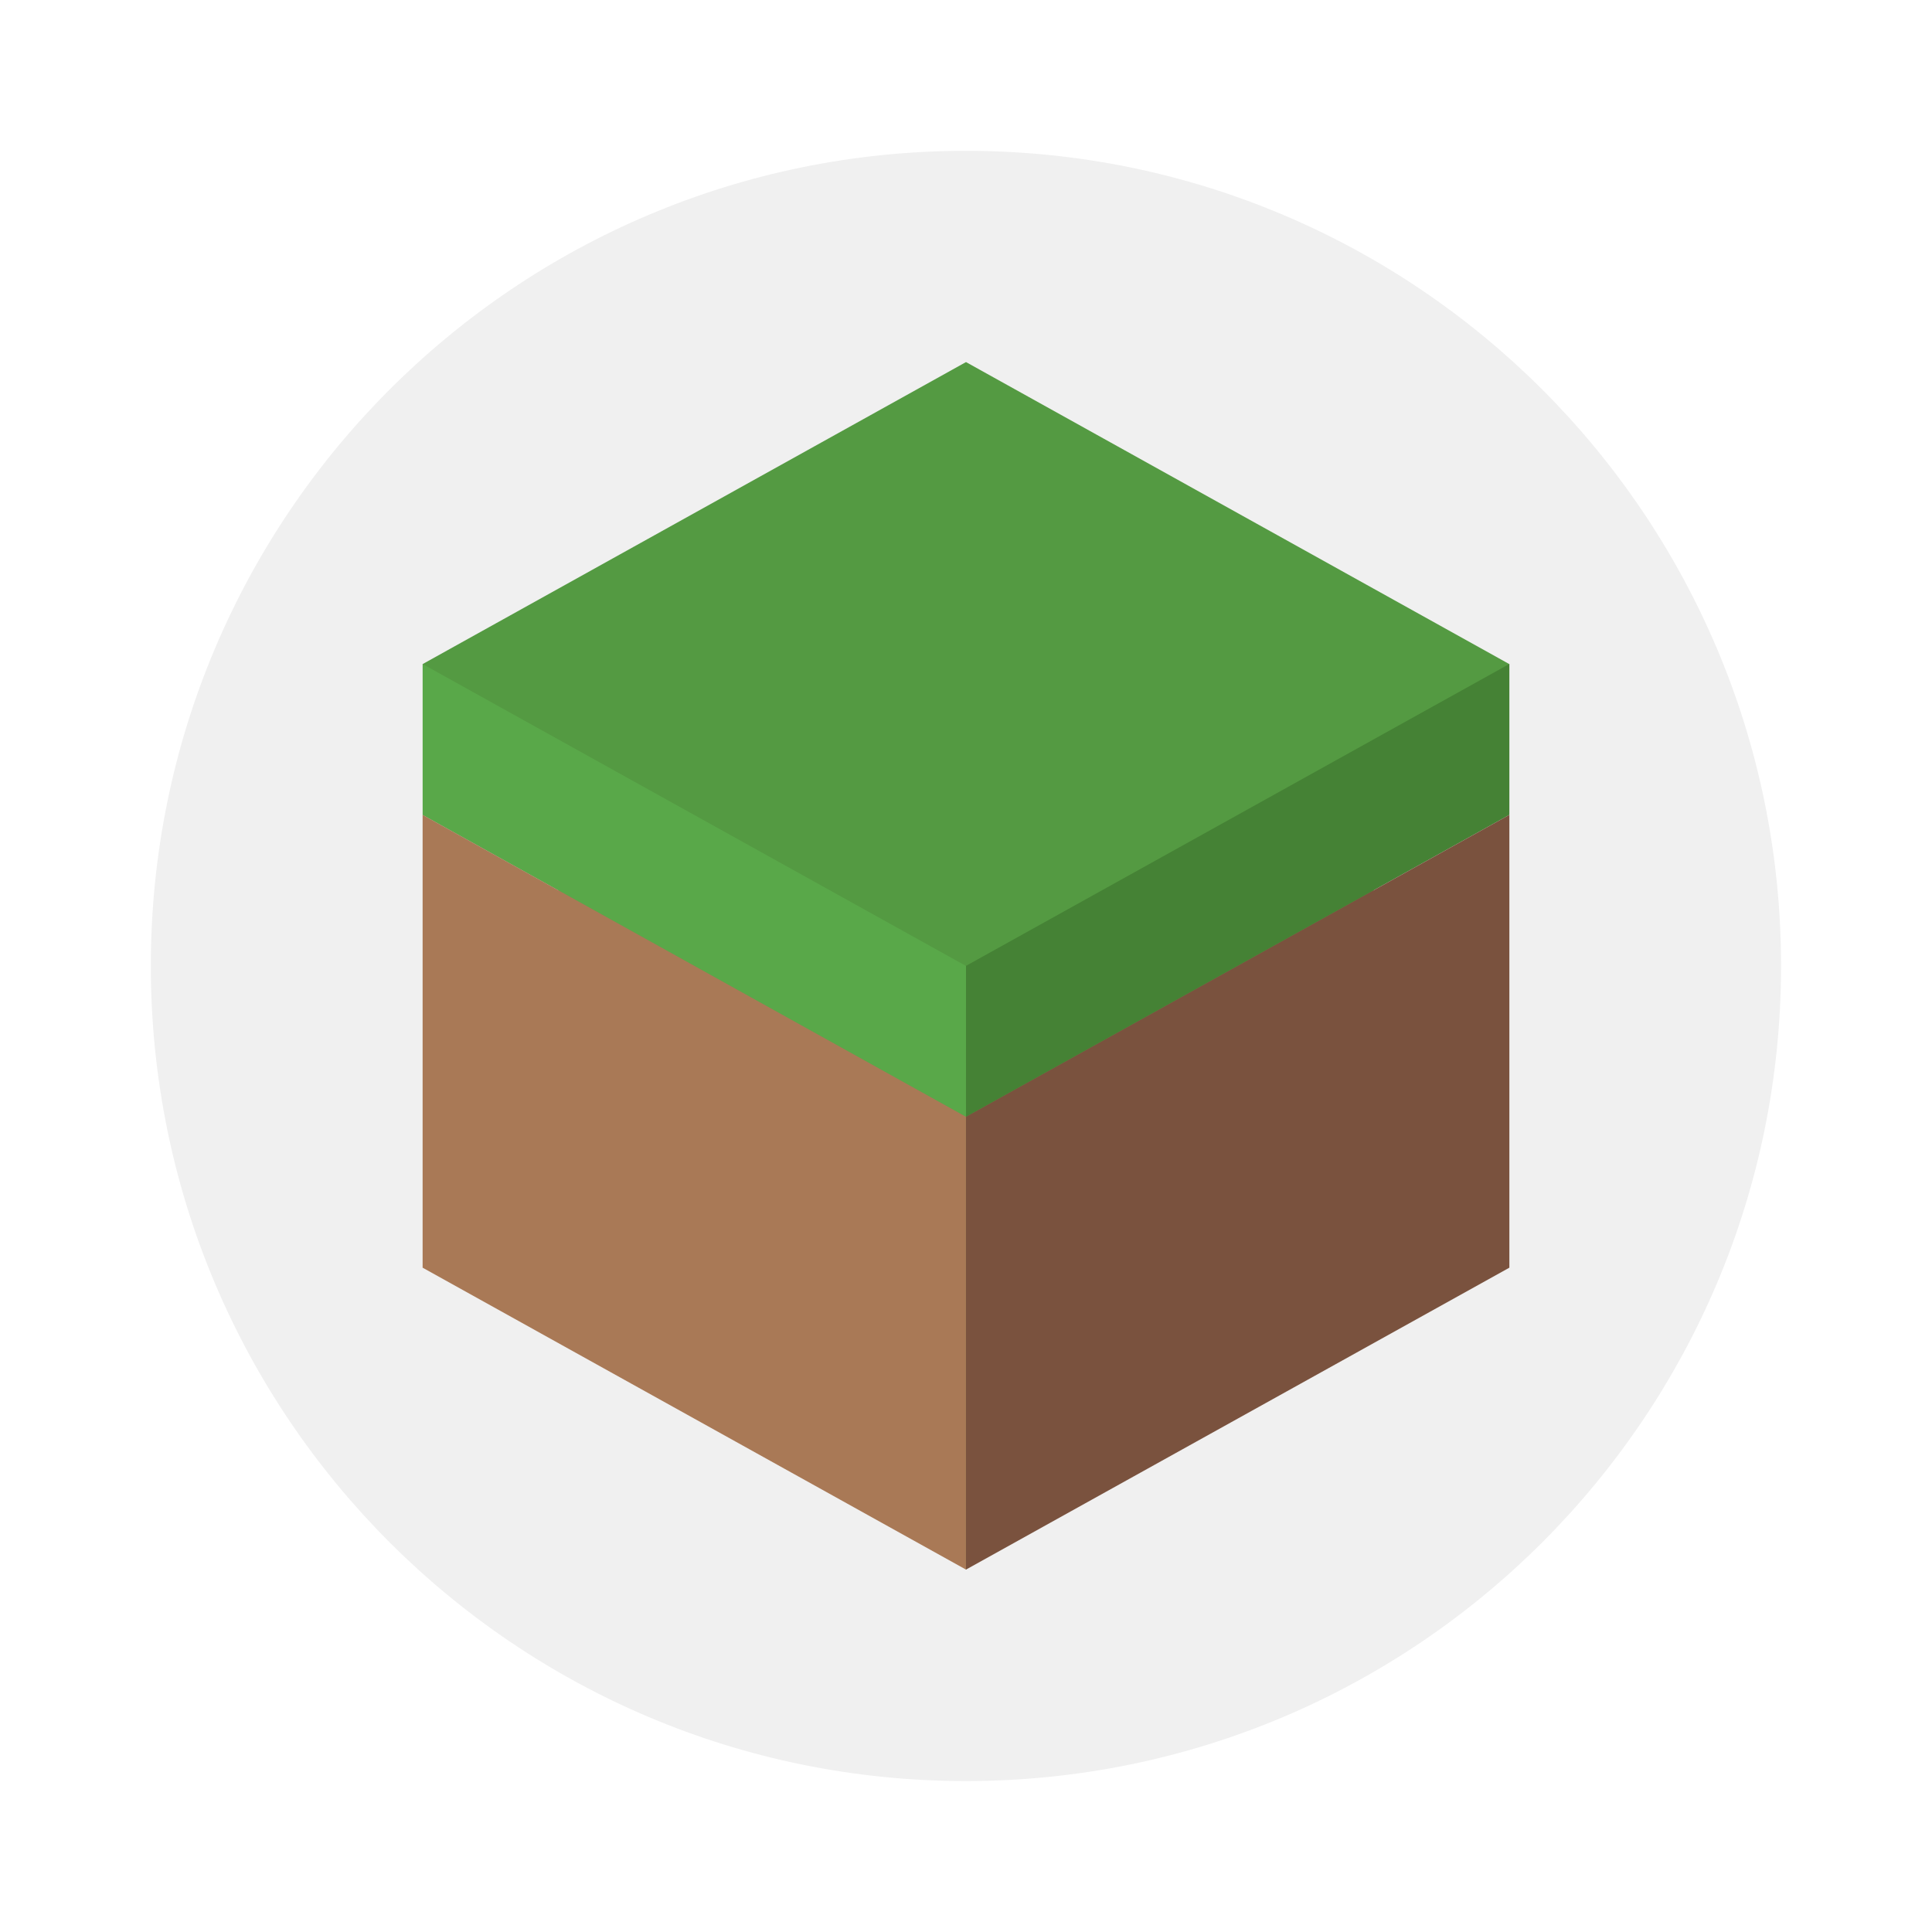
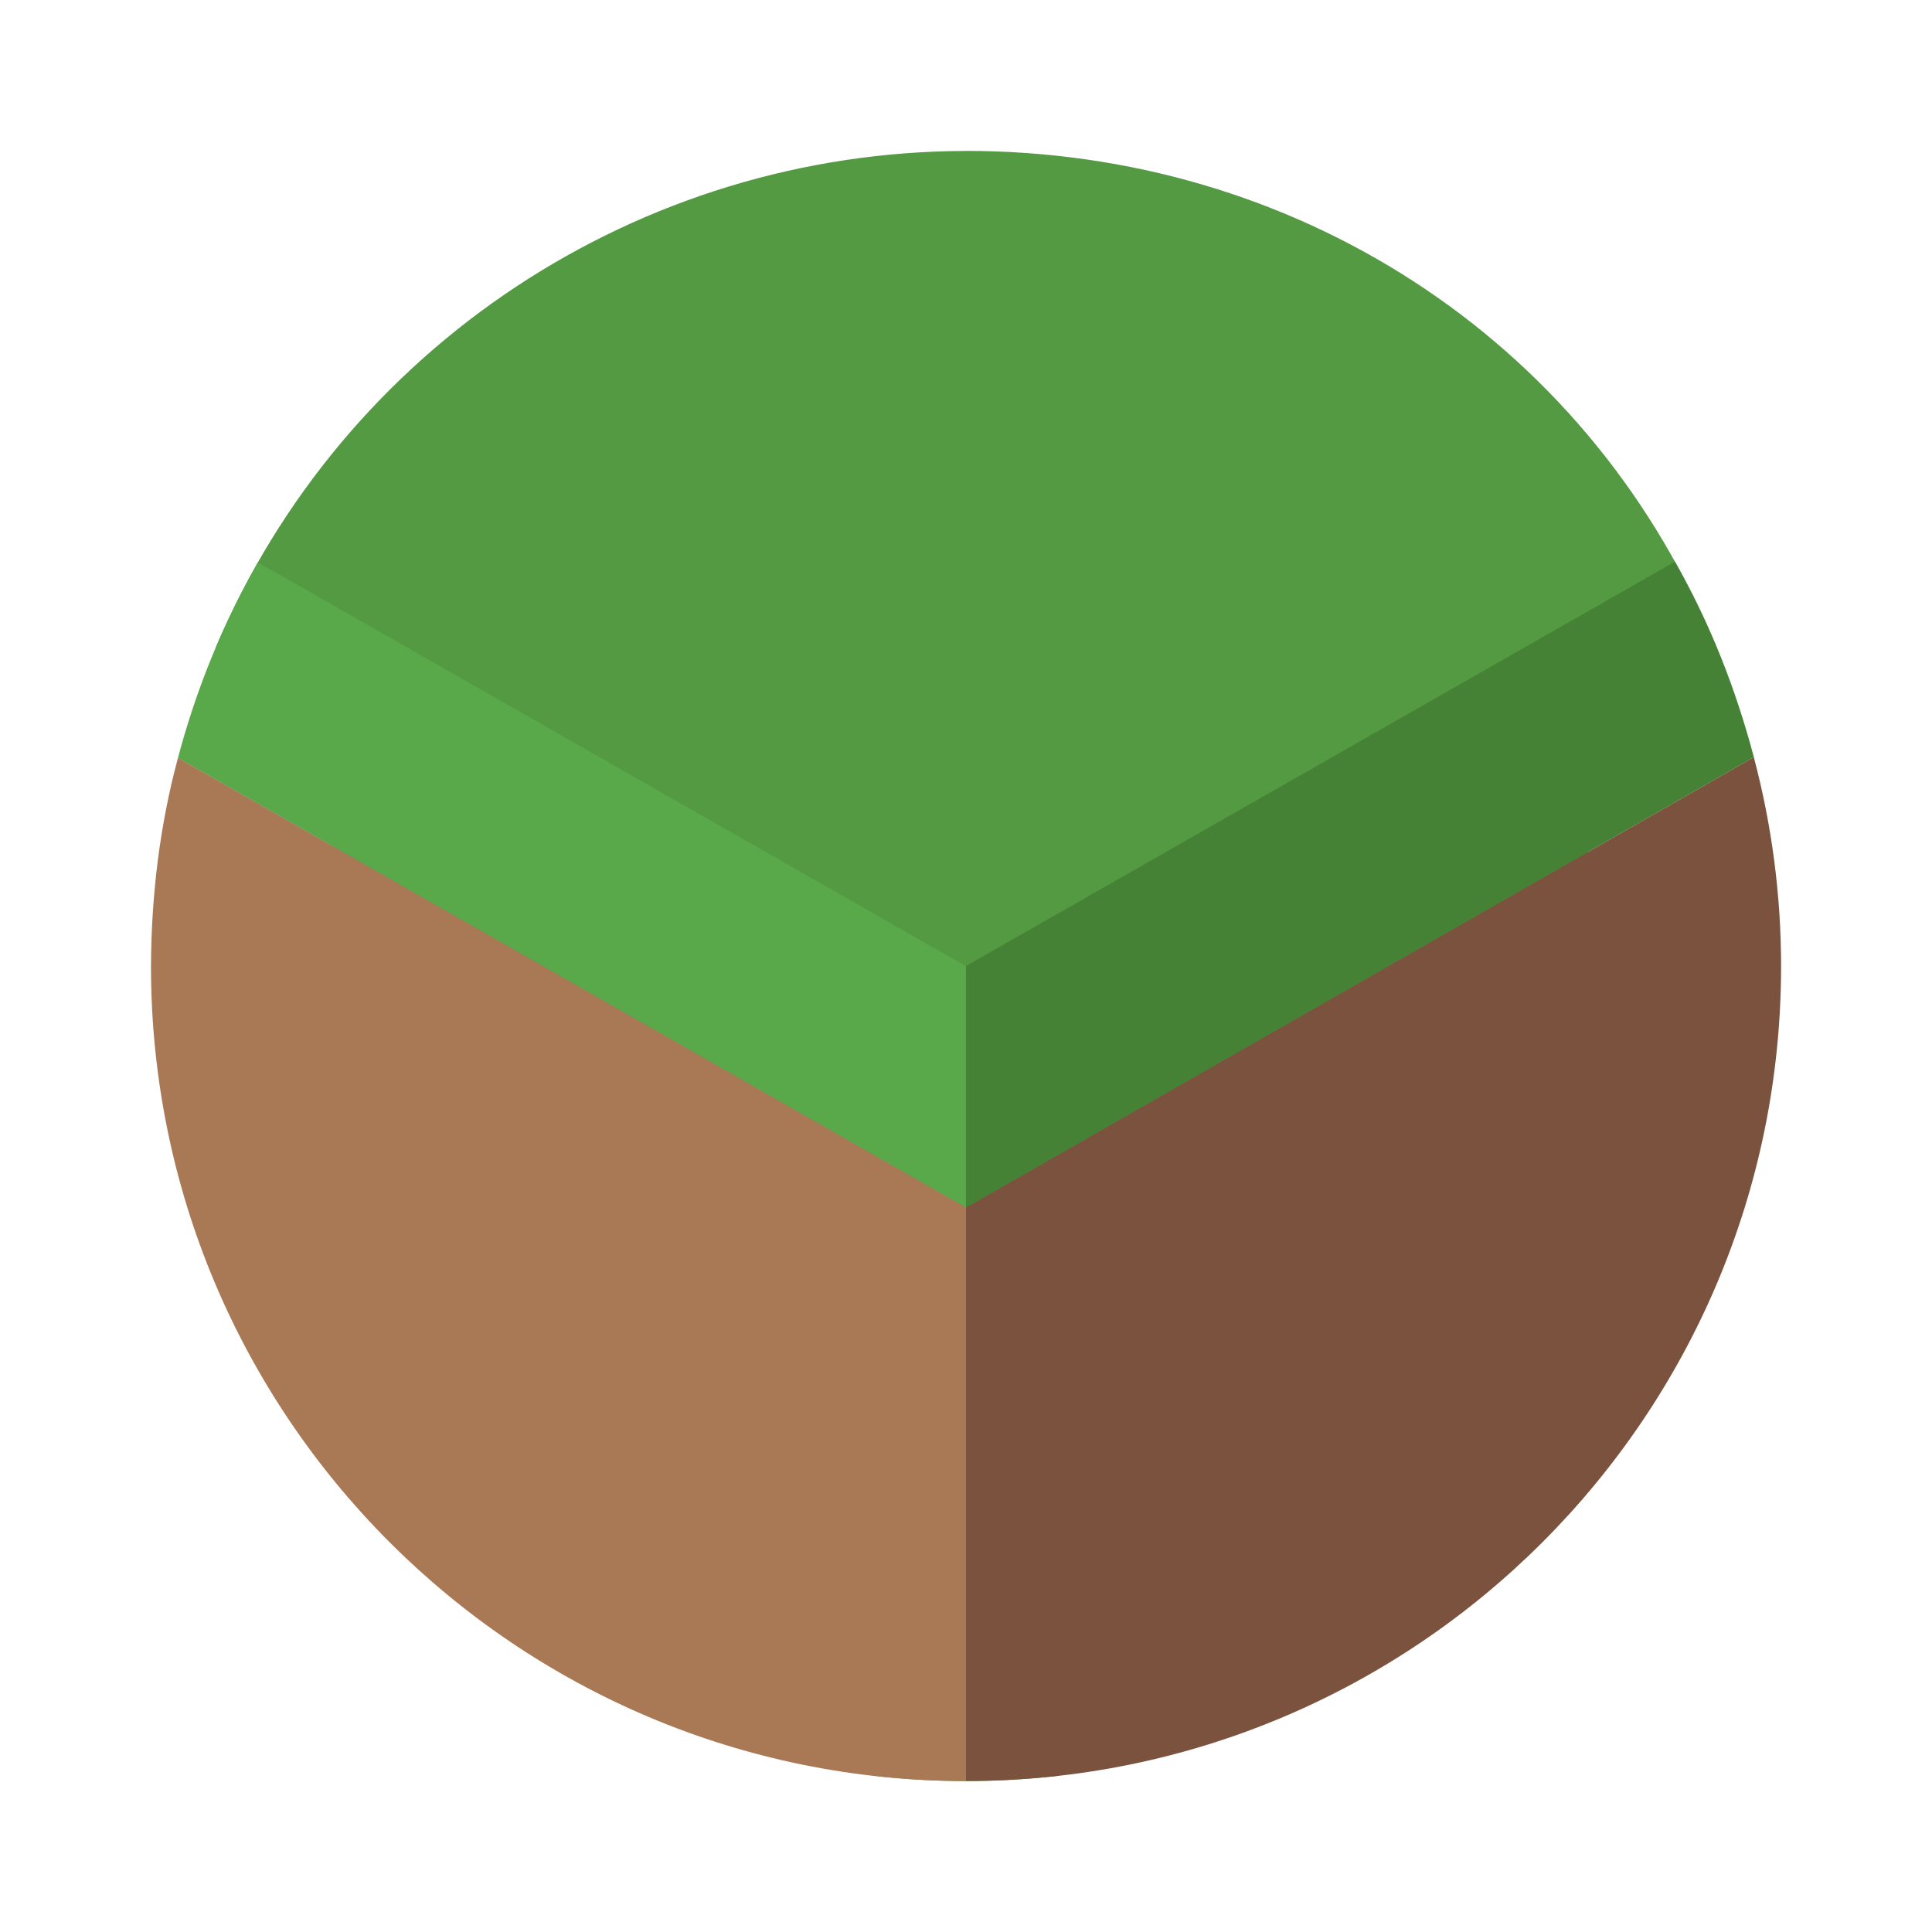
<svg xmlns="http://www.w3.org/2000/svg" width="64" height="64" version="1.1" viewBox="0 0 16.933 16.933" id="svg16">
  <defs id="defs20" />
-   <circle cx="8.466" cy="8.466" r="7.144" fill="#f0f0f0" id="circle2" />
-   <g transform="matrix(0.2976458,0,0,0.2834781,-1.058165,-0.6061503)" fill-rule="evenodd" id="g14">
-     <path transform="matrix(1.3035,0,0,1.317,-2.475,-7.884)" d="M 14.173,23.2 26.448,44.457 38.721,23.2 26.448,16.11" fill="#549a42" id="path4" />
-     <path d="m 16,22.67 v 4.666 L 31.999,36.674 32,32.003 Z" fill="#59a849" id="path6" />
-     <path d="M 32,36.666 48,27.332 V 22.666 L 32,32 Z" fill="#458235" id="path8" />
-     <path transform="matrix(1.3035,0,0,1.317,-2.475,-7.884)" d="m 14.173,26.74 v 10.63 l 12.274,7.087 v -10.63 z" fill="#a97956" id="path10" />
-     <path d="m 32,36.666 16,-9.334 v 14 l -16,9.334 z" fill="#7a523e" id="path12" />
+   <g transform="matrix(0.4630046,0,0,0.453565,-6.349532,-6.047323)" fill-rule="evenodd" id="g14">
+     <path id="path4" d="m 26.448,18.325 c -4.745,0.008 -9.045,2.873 -10.896,7.287 l 9.574,16.555 c 0.439,0.05 0.88,0.075 1.322,0.075 0.442,-1.45e-4 0.883,-0.025 1.322,-0.075 l 9.506,-16.713 c -1.859,-4.41 -6.084,-7.129 -10.828,-7.13 z" transform="matrix(1.3035,0,0,1.317,-2.475,-7.884)" style="fill:#549a42;fill-opacity:1" />
+     <path id="path6" d="m 18.596,24.2 c -0.665,1.187 -1.171,2.458 -1.514,3.78 l 14.917,8.694 0.001,-4.671 z" style="fill:#59a849;fill-opacity:1" />
+     <path id="path8" d="m 45.42,24.186 -13.42,7.813 v 4.667 L 46.914,27.965 C 46.571,26.643 46.084,25.373 45.42,24.186 Z" style="fill:#458235;fill-opacity:1" />
+     <path id="path10" d="m 15.004,27.23 c -0.266,0.996 -0.387,2.022 -0.392,3.054 1e-6,6.604 5.299,11.958 11.836,11.959 v -8.416 z" transform="matrix(1.3035,0,0,1.317,-2.475,-7.884)" style="fill:#a97956;fill-opacity:1" />
+     <path id="path12" d="m 46.913,27.965 -14.913,8.701 v 11.083 c 8.521,-10e-7 15.429,-7.051 15.429,-15.75 -2.9e-4,-1.362 -0.174,-2.718 -0.516,-4.034 z" style="fill:#7a523e;fill-opacity:1" />
  </g>
</svg>
